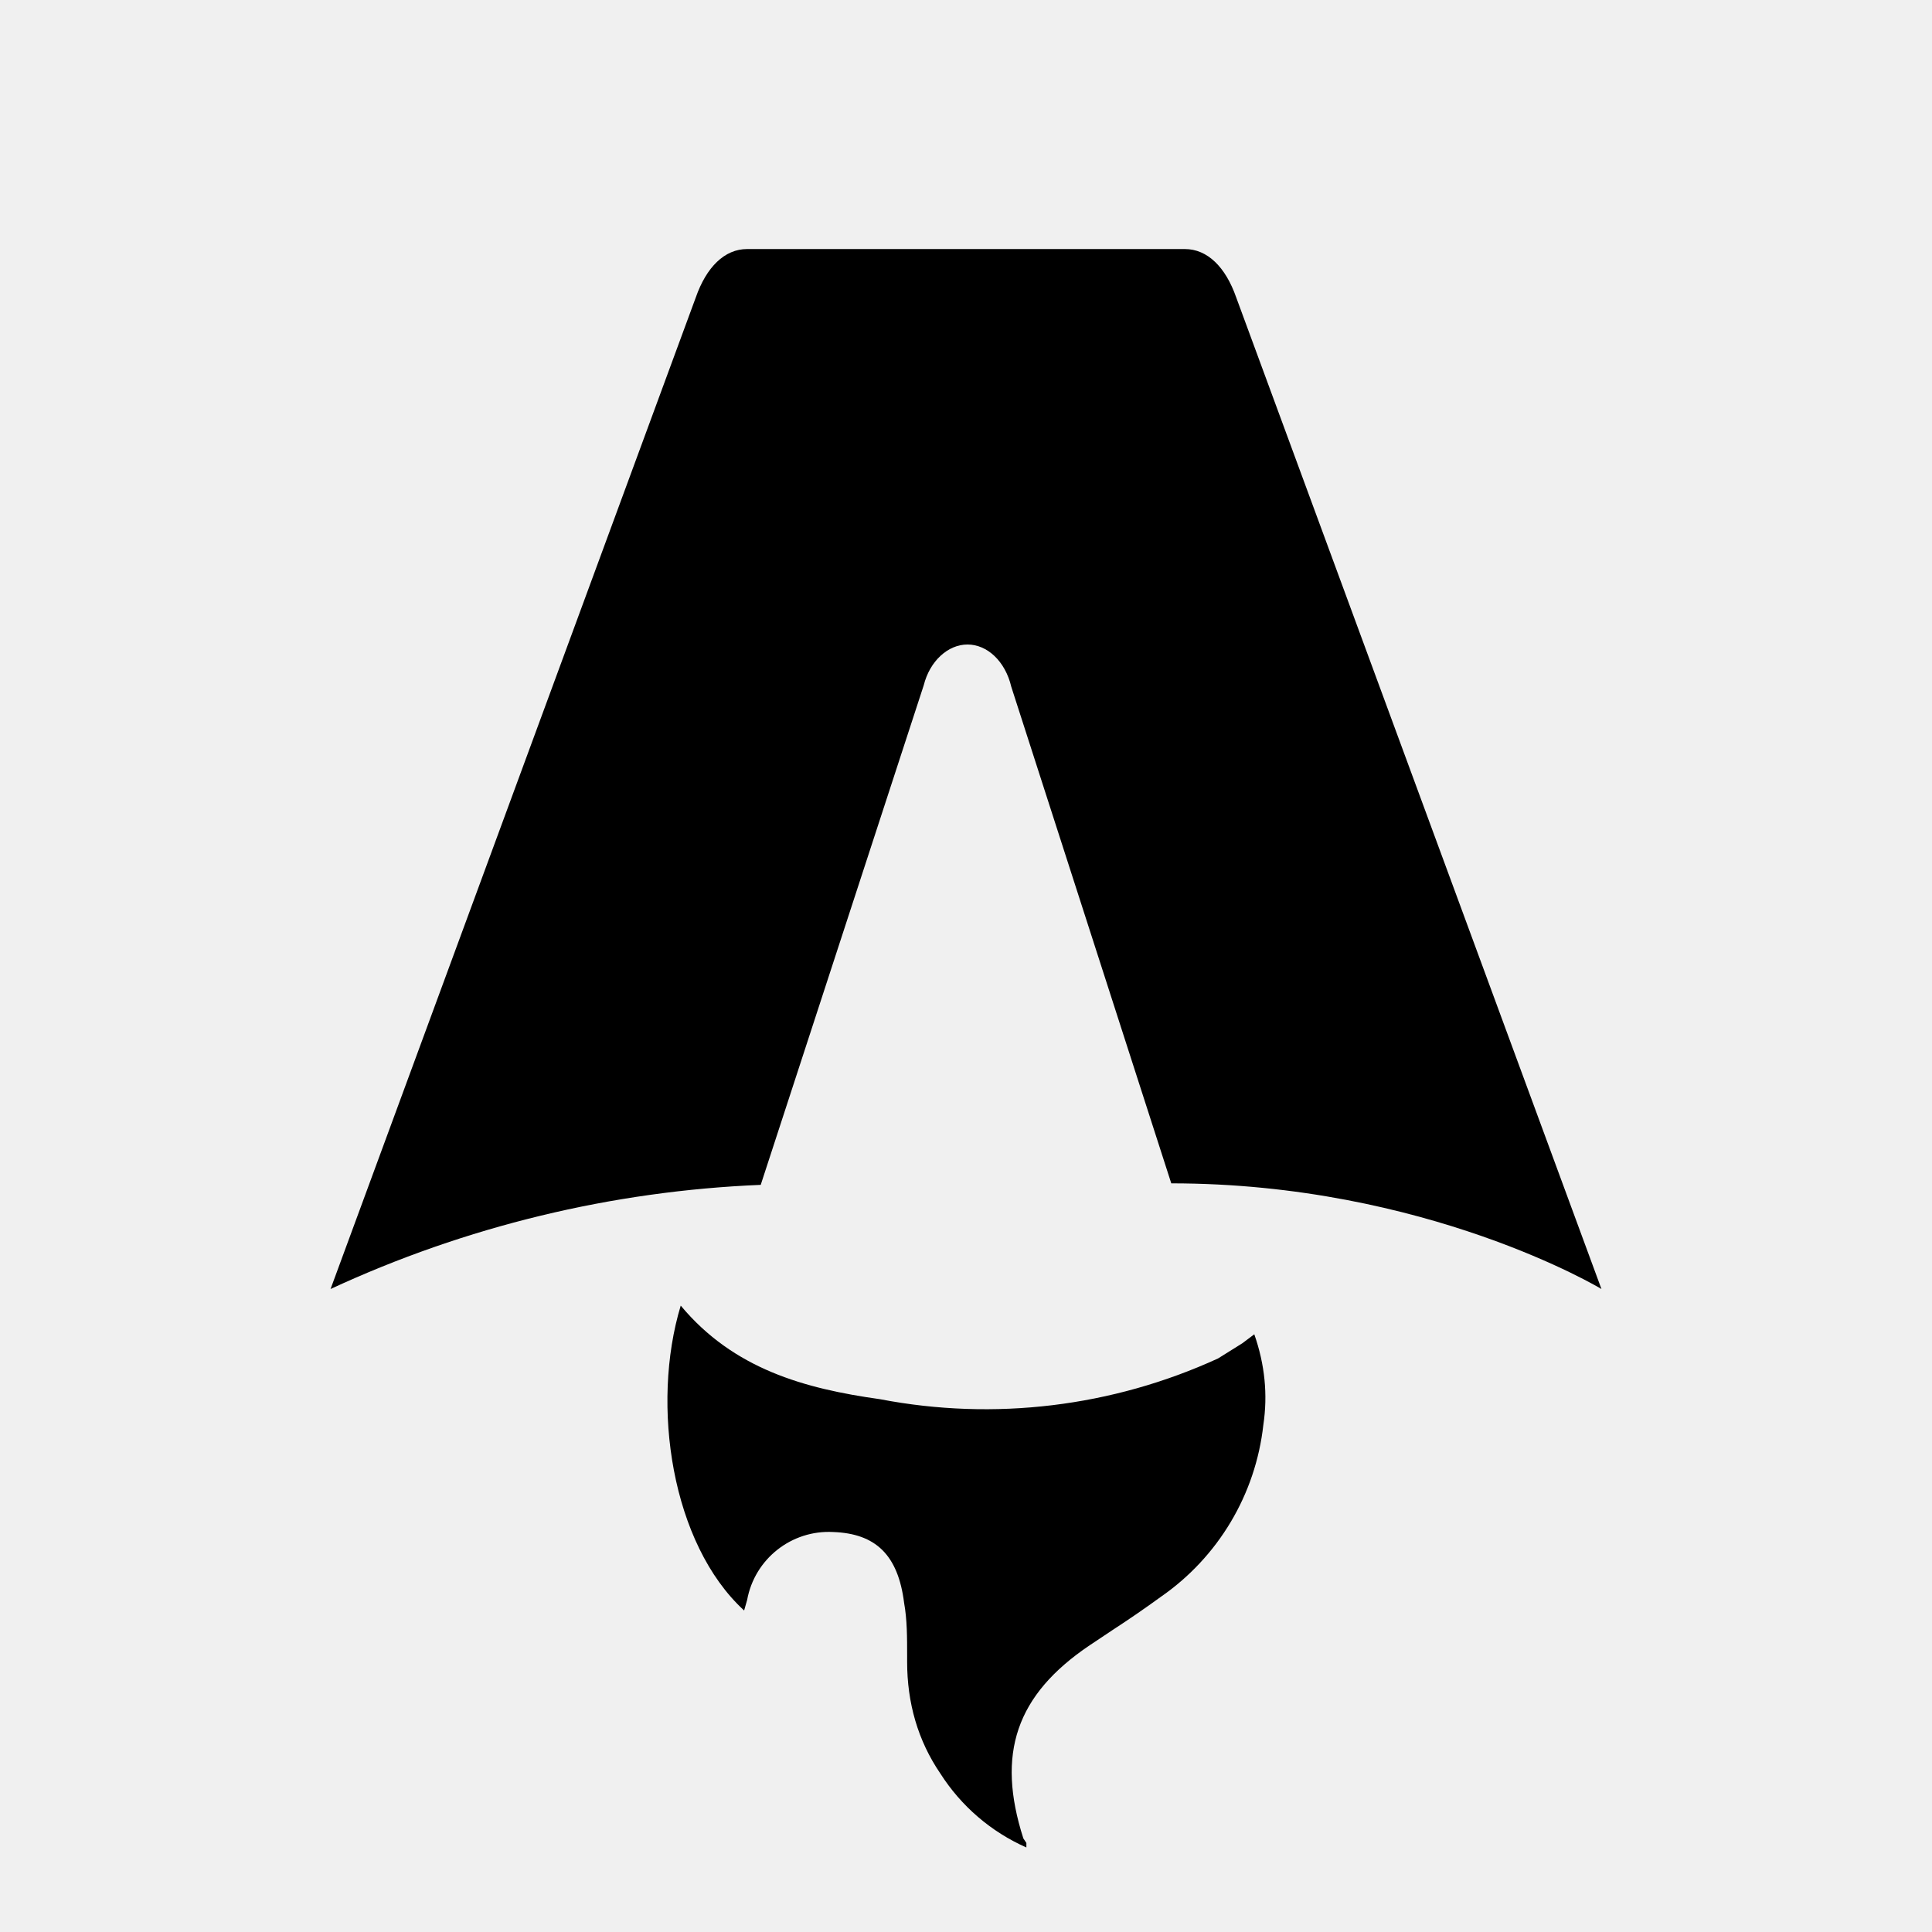
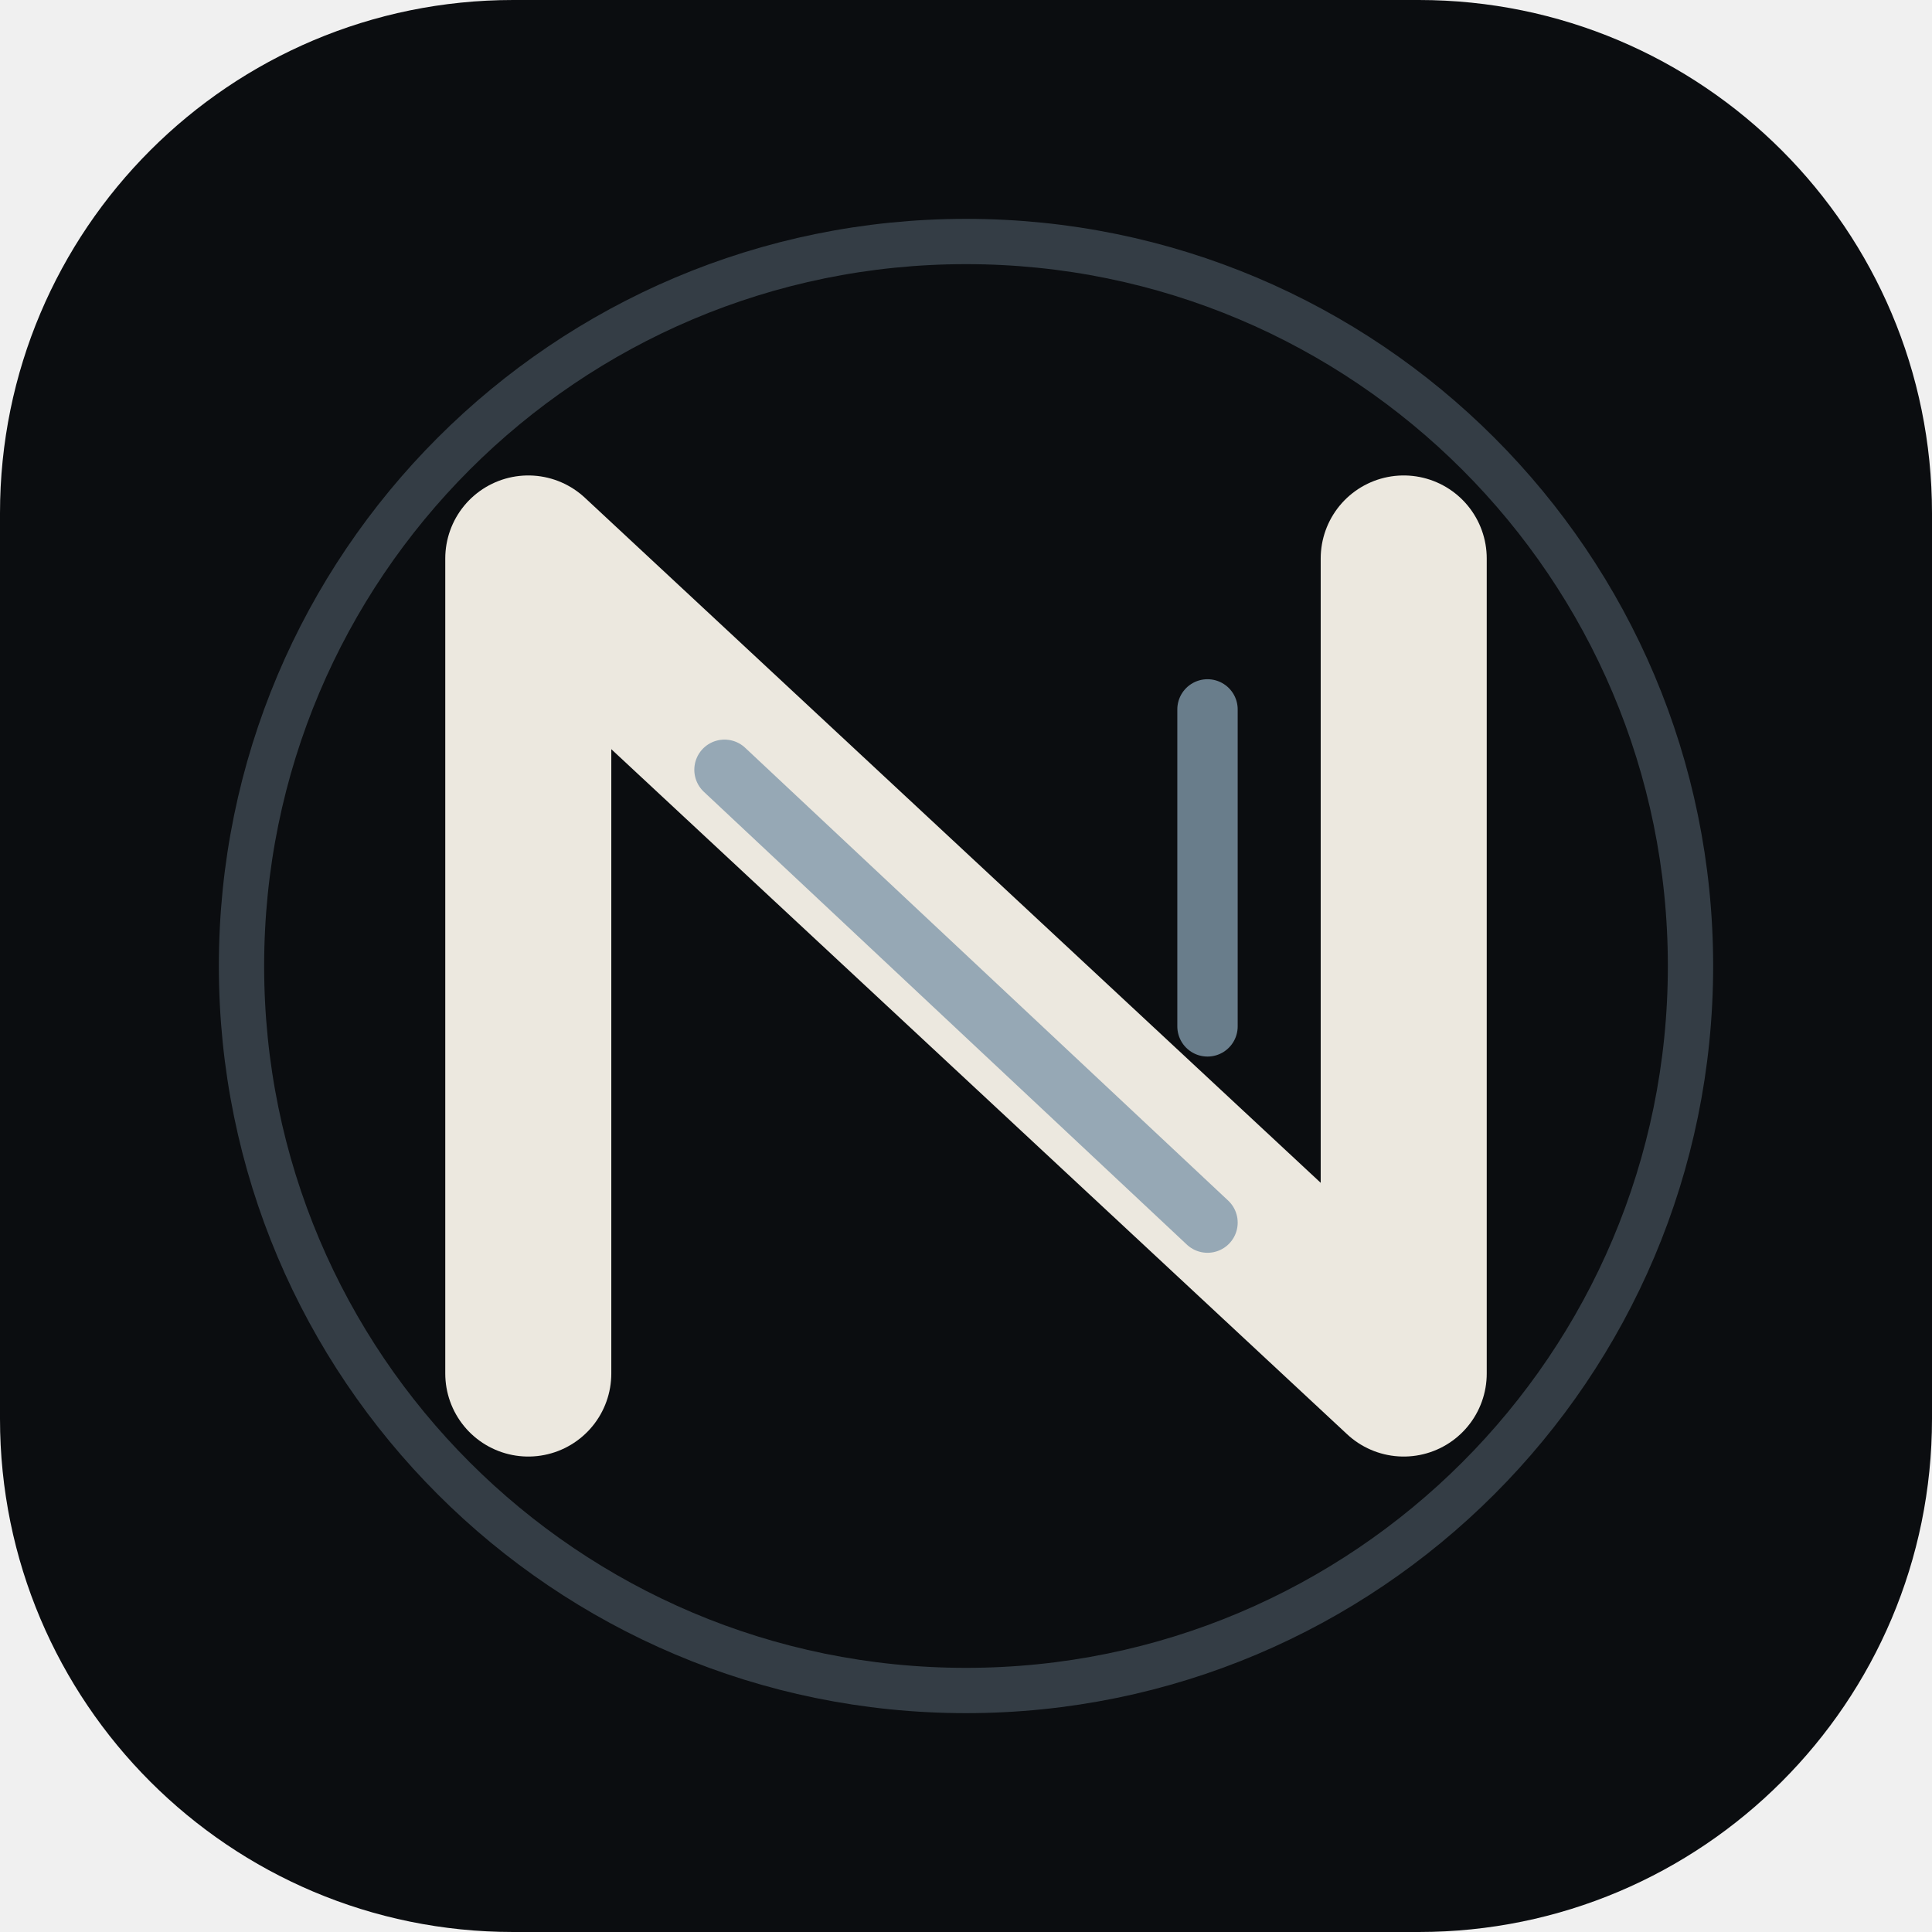
- <svg xmlns="http://www.w3.org/2000/svg" fill="none" viewBox="0 0 128 128">
-   <path d="M50.4 78.5a75.1 75.1 0 0 0-28.5 6.9l24.2-65.7c.7-2 1.9-3.2 3.4-3.2h29c1.5 0 2.7 1.2 3.4 3.2l24.2 65.7s-11.6-7-28.5-7L67 45.5c-.4-1.7-1.6-2.8-2.9-2.8-1.3 0-2.5 1.1-2.9 2.7L50.4 78.5Zm-1.1 28.2Zm-4.2-20.2c-2 6.6-.6 15.8 4.2 20.2a17.5 17.5 0 0 1 .2-.7 5.5 5.5 0 0 1 5.7-4.5c2.8.1 4.3 1.5 4.7 4.7.2 1.1.2 2.3.2 3.5v.4c0 2.7.7 5.2 2.2 7.4a13 13 0 0 0 5.7 4.9v-.3l-.2-.3c-1.8-5.6-.5-9.5 4.4-12.8l1.5-1a73 73 0 0 0 3.2-2.2 16 16 0 0 0 6.8-11.4c.3-2 .1-4-.6-6l-.8.6-1.6 1a37 37 0 0 1-22.4 2.7c-5-.7-9.7-2-13.2-6.2Z" />
-   <style>
-         path { fill: #000; }
-         @media (prefers-color-scheme: dark) {
-             path { fill: #FFF; }
-         }
-     </style>
+ <svg xmlns="http://www.w3.org/2000/svg" viewBox="0 0 128 128" fill="none">
+   <rect width="128" height="128" rx="34" fill="#0b0d10" />
+   <circle cx="64" cy="64" r="48" stroke="#8198aa" stroke-opacity=".35" stroke-width="3" />
+   <path d="M35 91V37l58 54V37" stroke="#ece8df" stroke-width="11" stroke-linecap="round" stroke-linejoin="round" />
+   <path d="m48 51 32 30M80 47v21" stroke="#8198aa" stroke-width="4" stroke-linecap="round" opacity=".8" />
</svg>
